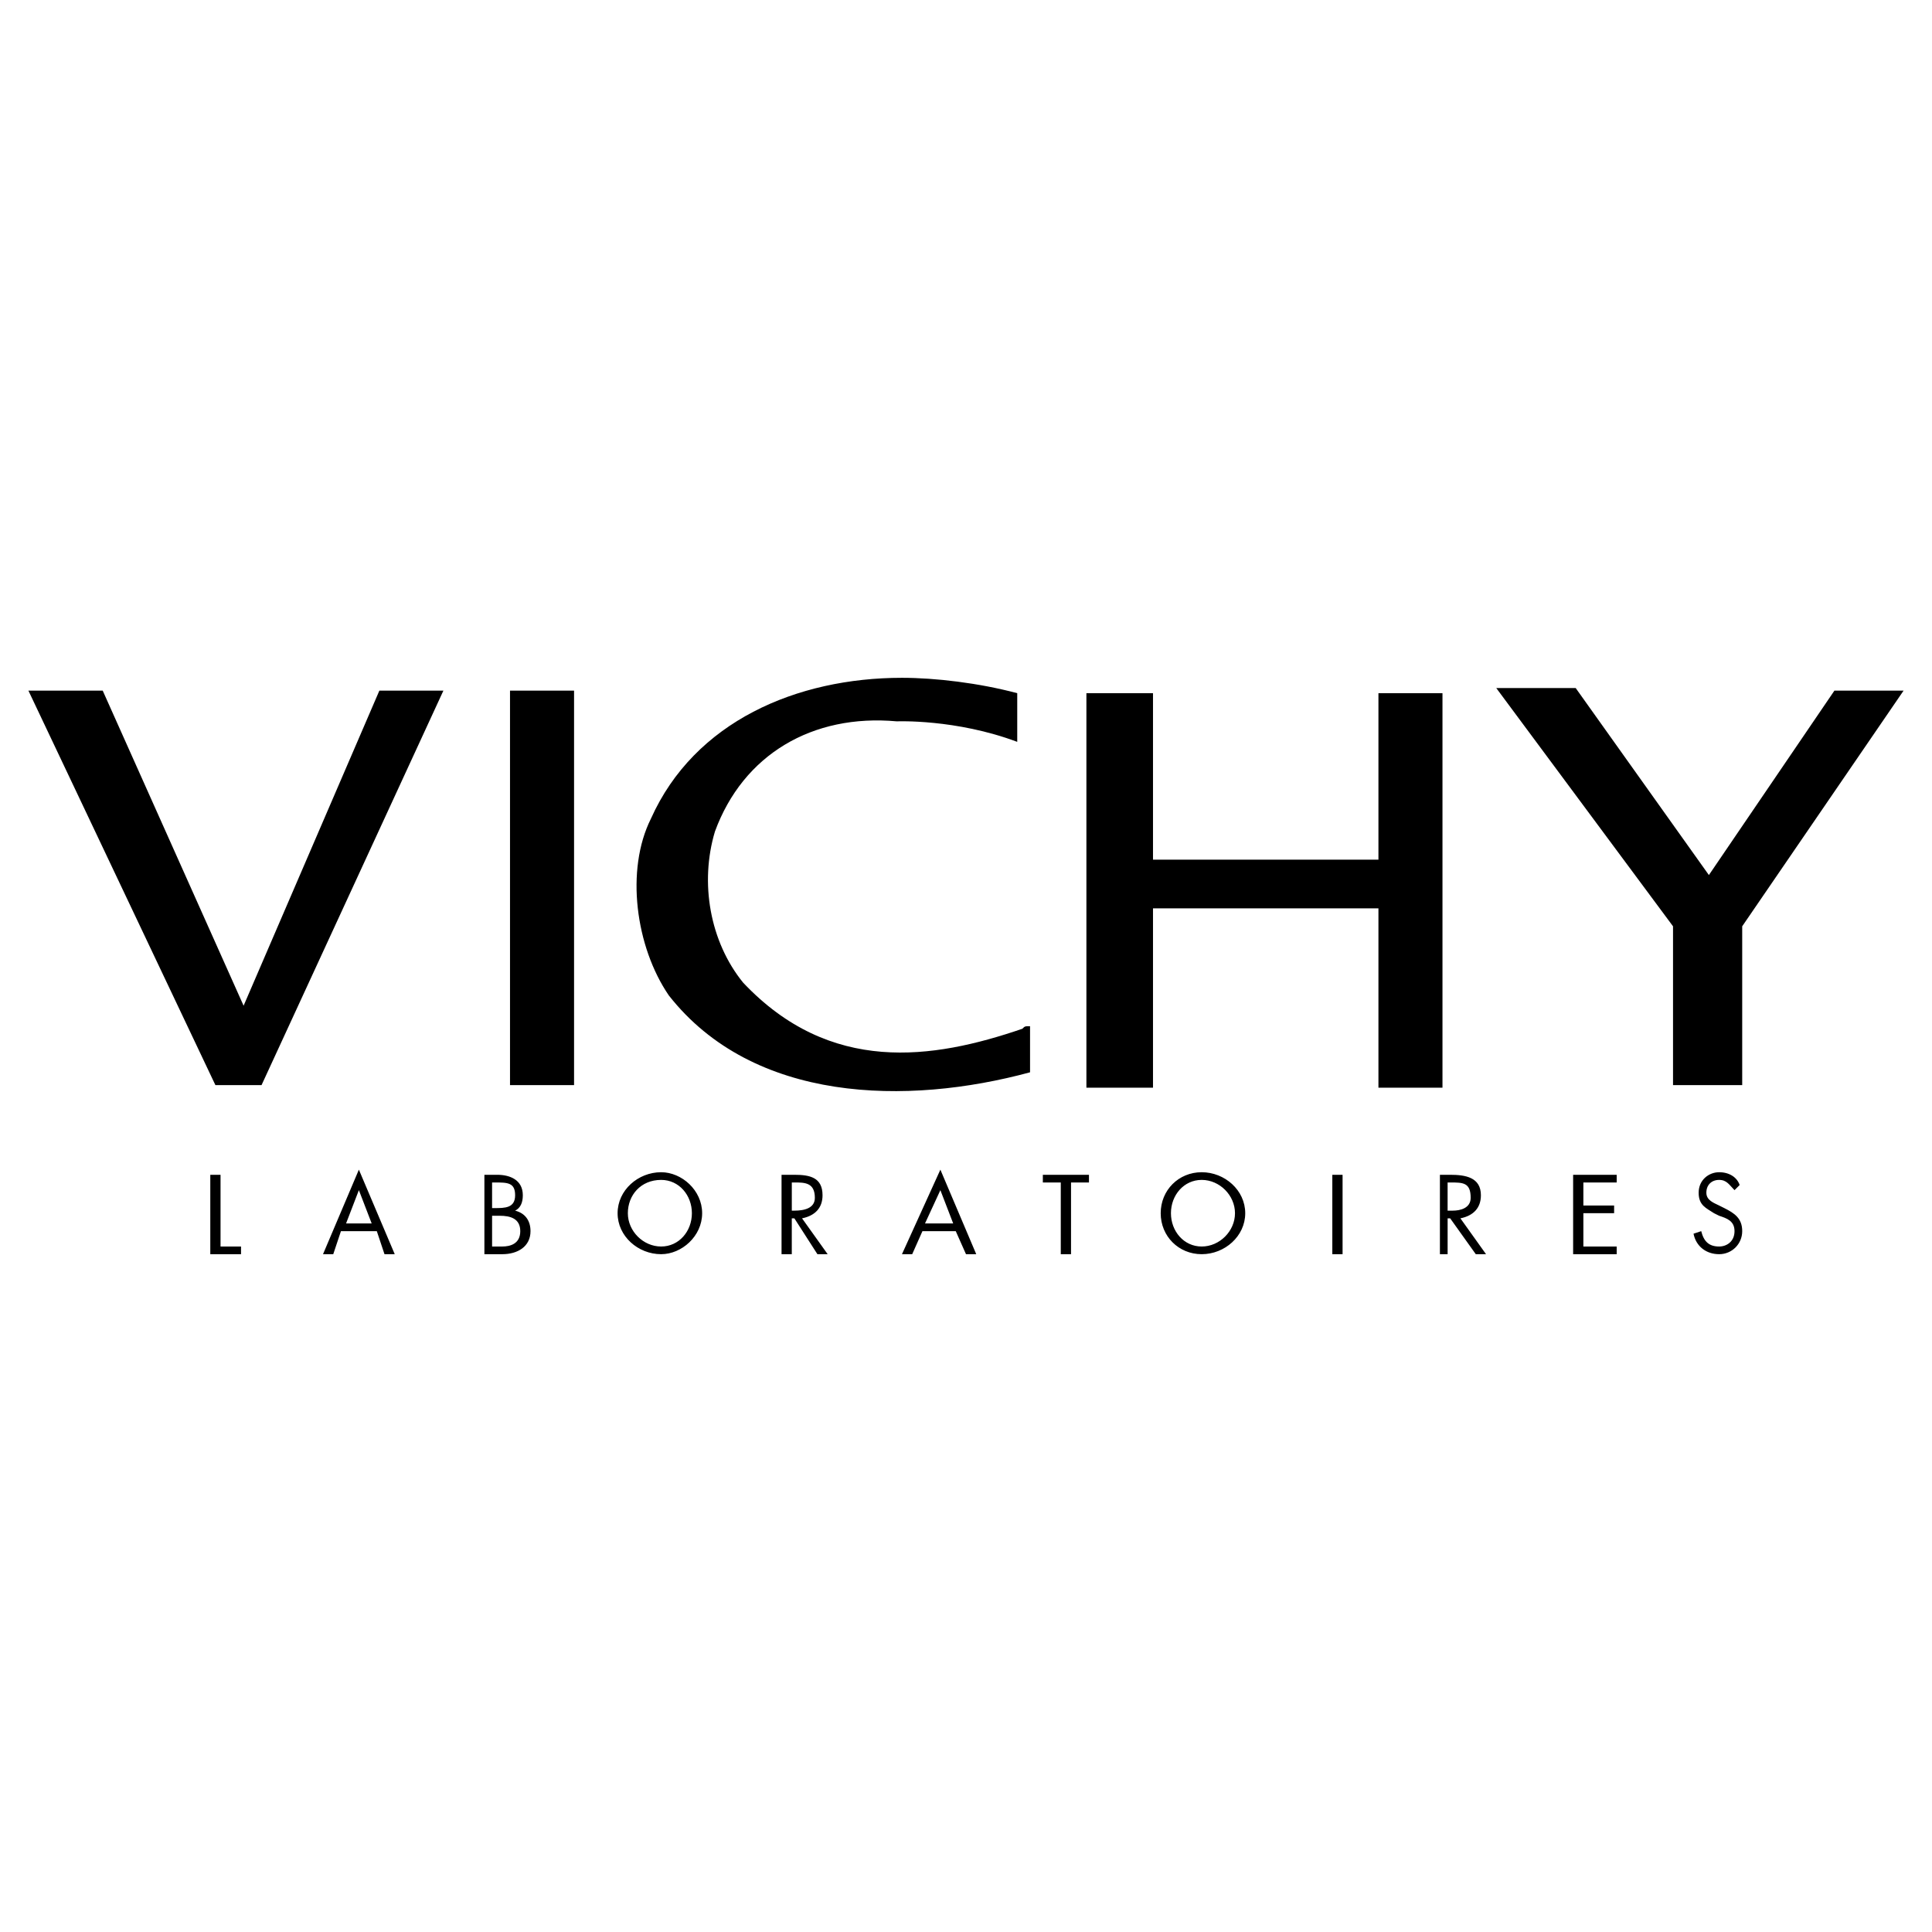
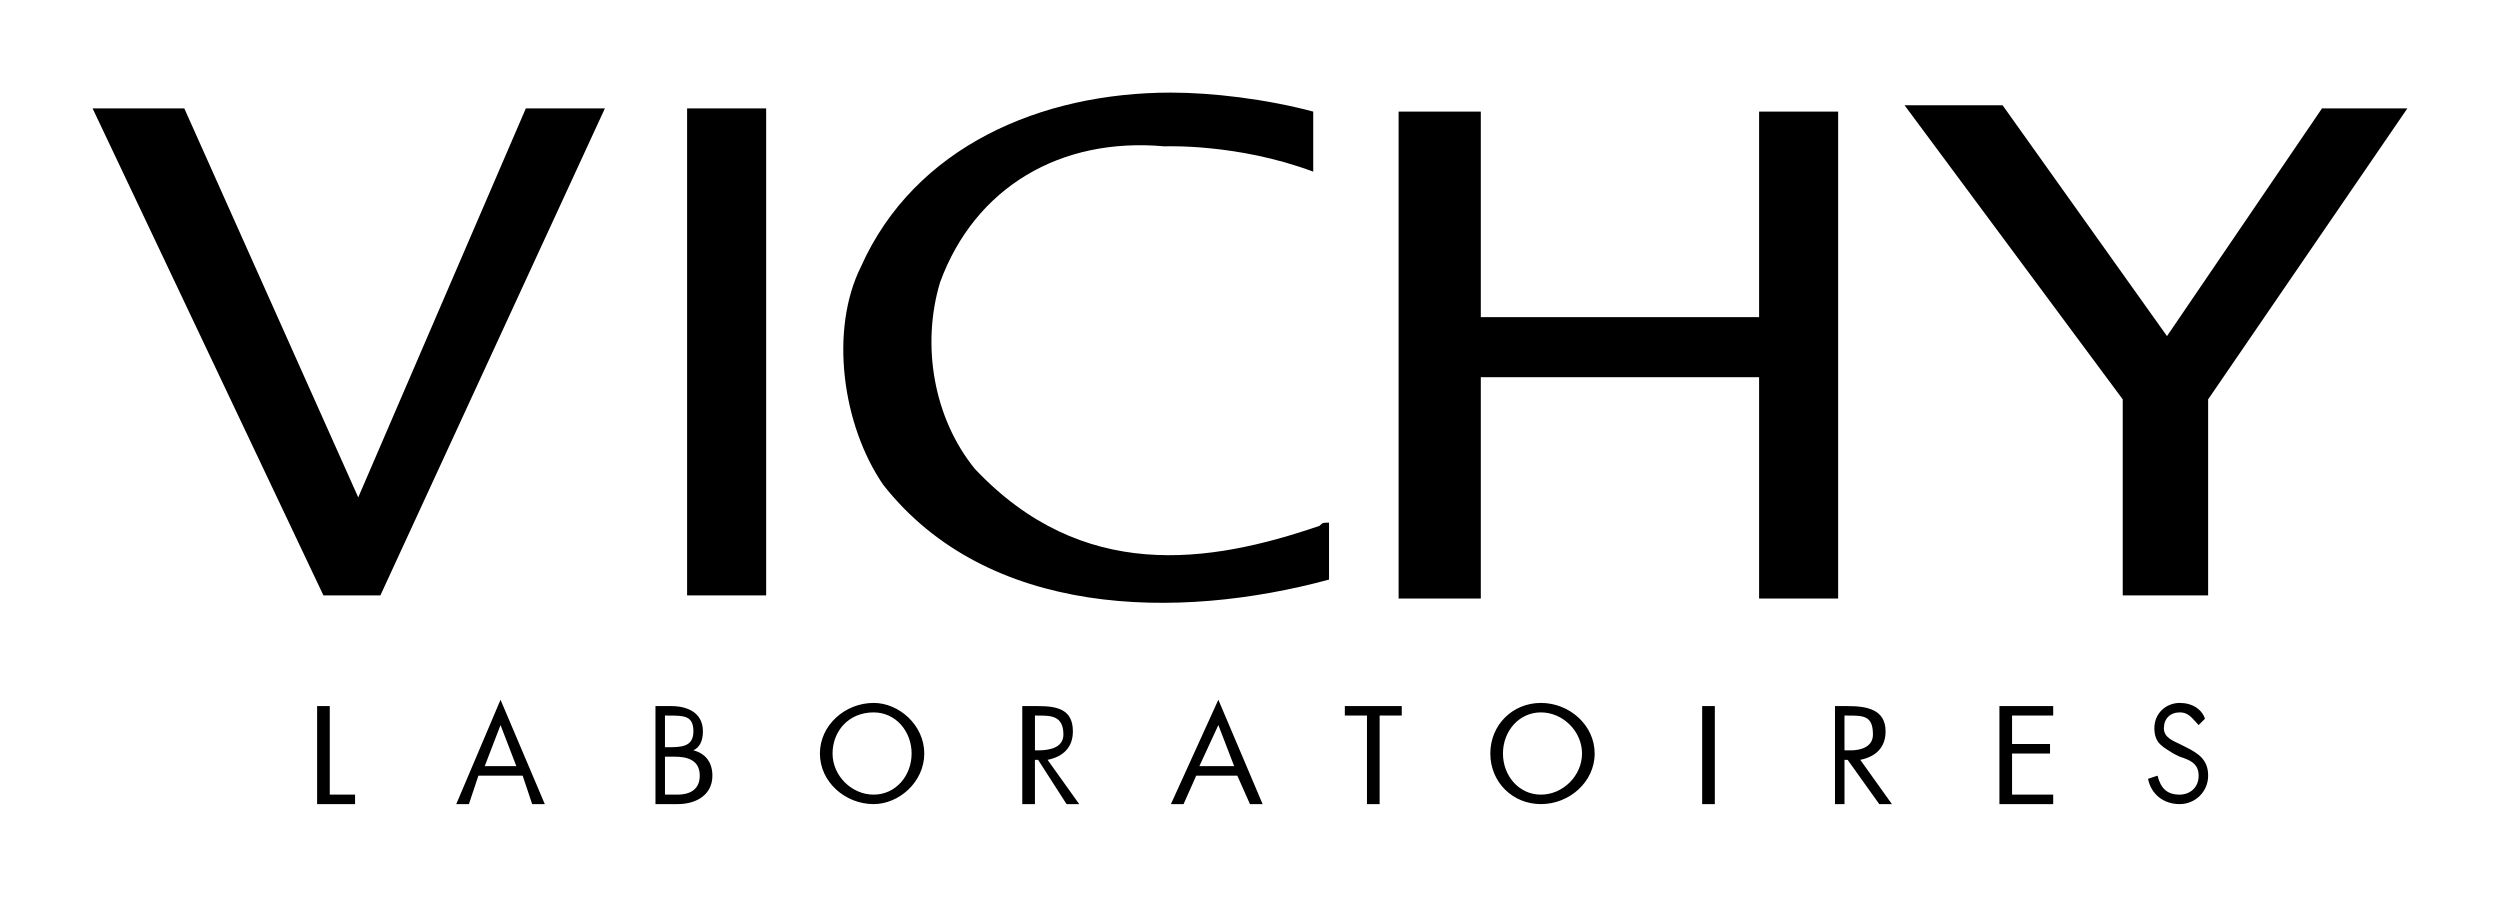
- <svg xmlns="http://www.w3.org/2000/svg" width="2500" height="2500" viewBox="0 0 192.756 192.756">
+ <svg xmlns="http://www.w3.org/2000/svg" viewBox="-4.65 60.14 202.06 72.47">
  <g fill-rule="evenodd" clip-rule="evenodd">
    <path d="M2.834 68.903h7.413l14.057 31.437L37.85 68.903h6.389l-18.146 39.361h-4.601L2.834 68.903zM50.884 108.264h6.39V68.903h-6.39v39.361zM143.916 108.518h-6.389V90.627h-22.492v17.891h-6.644V69.159h6.644v16.612h22.492V69.159h6.389v39.359zM149.283 68.647h7.924l13.289 18.658 12.525-18.402h6.901L173.82 92.417v15.847h-6.902V92.417l-17.635-23.77zM101.49 74.015v-4.856c-3.834-1.022-8.179-1.534-11.501-1.534-10.479 0-20.703 4.345-25.047 14.057-2.556 5.112-1.534 12.779 1.789 17.636 8.434 10.734 23.769 10.99 36.037 7.666v-4.6c-.512 0-.512 0-.768.256-8.944 3.066-19.168 4.6-27.858-4.602-3.322-4.089-4.345-9.967-2.812-15.079 2.812-7.667 9.712-11.756 18.146-10.99.001.001 5.879-.255 12.014 2.046zM22.003 124.365h2.045v.766h-3.067v-7.922h1.022v7.156zM37.083 122.064h-2.556l1.278-3.322 1.278 3.322zm.511.768l.767 2.299h1.022l-3.578-8.434-3.578 8.434h1.022l.767-2.299h3.578zM49.095 121.297h.767c1.022 0 2.045.256 2.045 1.535 0 1.277-1.022 1.533-1.789 1.533h-1.022v-3.068h-.001zm-.766 3.834h1.789c1.533 0 2.811-.766 2.811-2.299 0-1.023-.511-1.789-1.534-2.045.512-.256.767-.768.767-1.535 0-1.533-1.278-2.043-2.556-2.043h-1.278v7.922h.001zm.766-7.156h.255c1.278 0 2.044 0 2.044 1.277 0 1.279-1.022 1.279-2.044 1.279h-.255v-2.556zM65.963 117.719c1.789 0 3.067 1.533 3.067 3.324 0 1.789-1.278 3.322-3.067 3.322s-3.322-1.533-3.322-3.322c0-1.791 1.278-3.324 3.322-3.324zm0-.766c-2.3 0-4.345 1.789-4.345 4.09 0 2.299 2.045 4.088 4.345 4.088 2.045 0 4.09-1.789 4.09-4.088 0-2.301-2.045-4.09-4.09-4.09zM78.999 117.975h.255c1.022 0 2.044 0 2.044 1.533 0 1.023-1.022 1.279-2.044 1.279h-.255v-2.812zm0 3.578h.255l2.3 3.578h1.022l-2.556-3.578c1.278-.256 2.045-1.021 2.045-2.301 0-1.787-1.278-2.043-2.812-2.043h-1.278v7.922h1.022v-3.578h.002zM95.1 122.064h-2.812l1.534-3.322 1.278 3.322zm.255.768l1.022 2.299H97.4l-3.578-8.434-3.833 8.434h1.022l1.022-2.299h3.322zM106.857 125.131h-1.023v-7.156h-1.789v-.766h4.601v.766h-1.789v7.156zM119.893 117.719c1.789 0 3.322 1.533 3.322 3.324 0 1.789-1.533 3.322-3.322 3.322s-3.068-1.533-3.068-3.322c-.001-1.791 1.279-3.324 3.068-3.324zm0-.766c-2.301 0-4.09 1.789-4.09 4.09 0 2.299 1.789 4.088 4.09 4.088 2.299 0 4.344-1.789 4.344-4.088-.001-2.301-2.046-4.09-4.344-4.09zM132.926 117.209h1.023v7.922h-1.023v-7.922zM144.428 117.975h.256c1.277 0 2.045 0 2.045 1.533 0 1.023-1.023 1.279-1.789 1.279h-.512v-2.812zm0 3.578h.256l2.555 3.578h1.023l-2.557-3.578c1.279-.256 2.045-1.021 2.045-2.301 0-1.787-1.533-2.043-3.066-2.043h-1.023v7.922h.768v-3.578h-.001zM156.951 117.209h4.346v.766h-3.324v2.3h3.068v.768h-3.068v3.322h3.324v.766h-4.346v-7.922zM173.053 118.742c-.512-.512-.766-1.023-1.533-1.023s-1.277.512-1.277 1.279c0 .766.766 1.021 1.277 1.277l.512.256c1.021.512 1.789 1.021 1.789 2.301 0 1.277-1.023 2.299-2.301 2.299s-2.301-.766-2.557-2.045l.768-.254c.256 1.021.766 1.533 1.789 1.533.768 0 1.533-.512 1.533-1.533 0-1.023-.766-1.279-1.533-1.535l-.512-.254c-.766-.512-1.533-.768-1.533-2.045 0-1.279 1.021-2.045 2.045-2.045 1.021 0 1.789.512 2.045 1.277l-.512.512z" />
  </g>
</svg>
